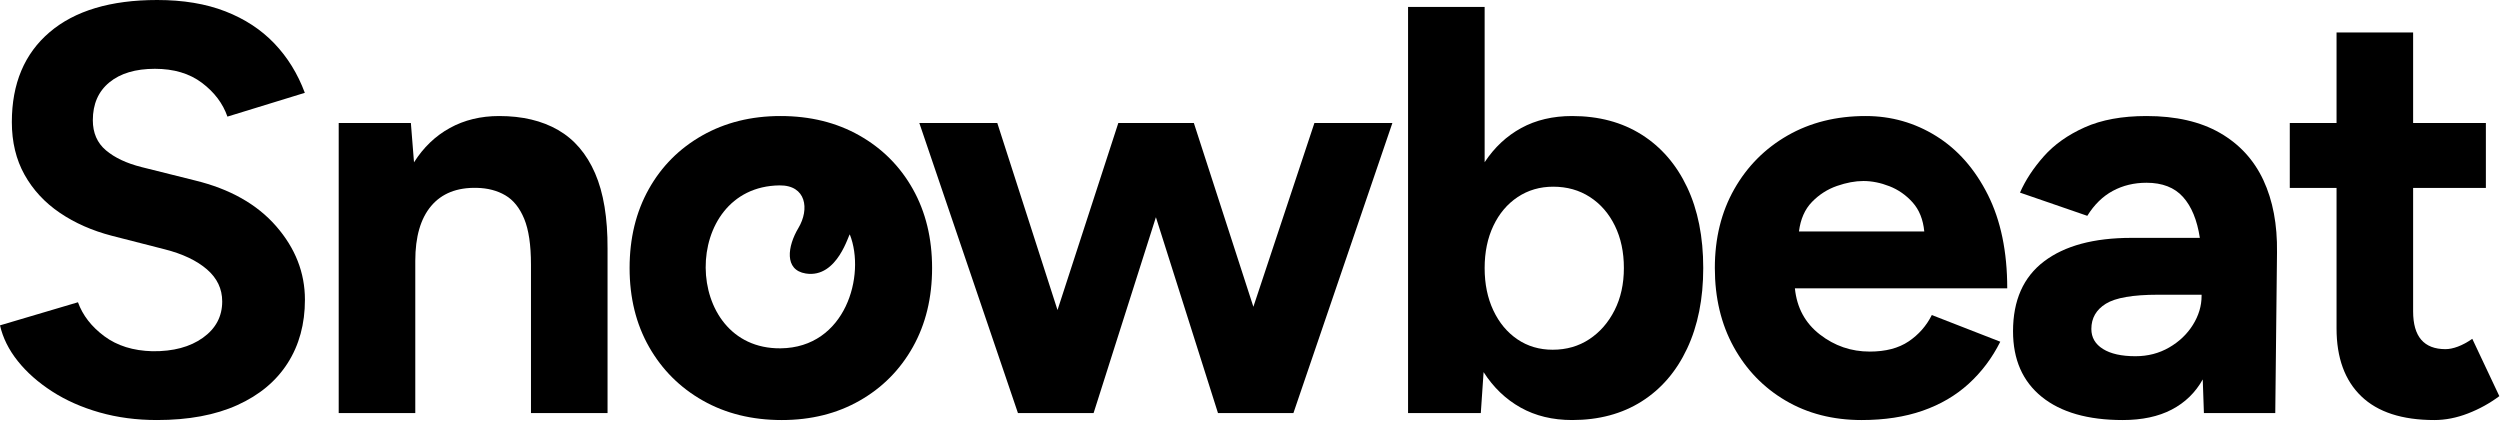
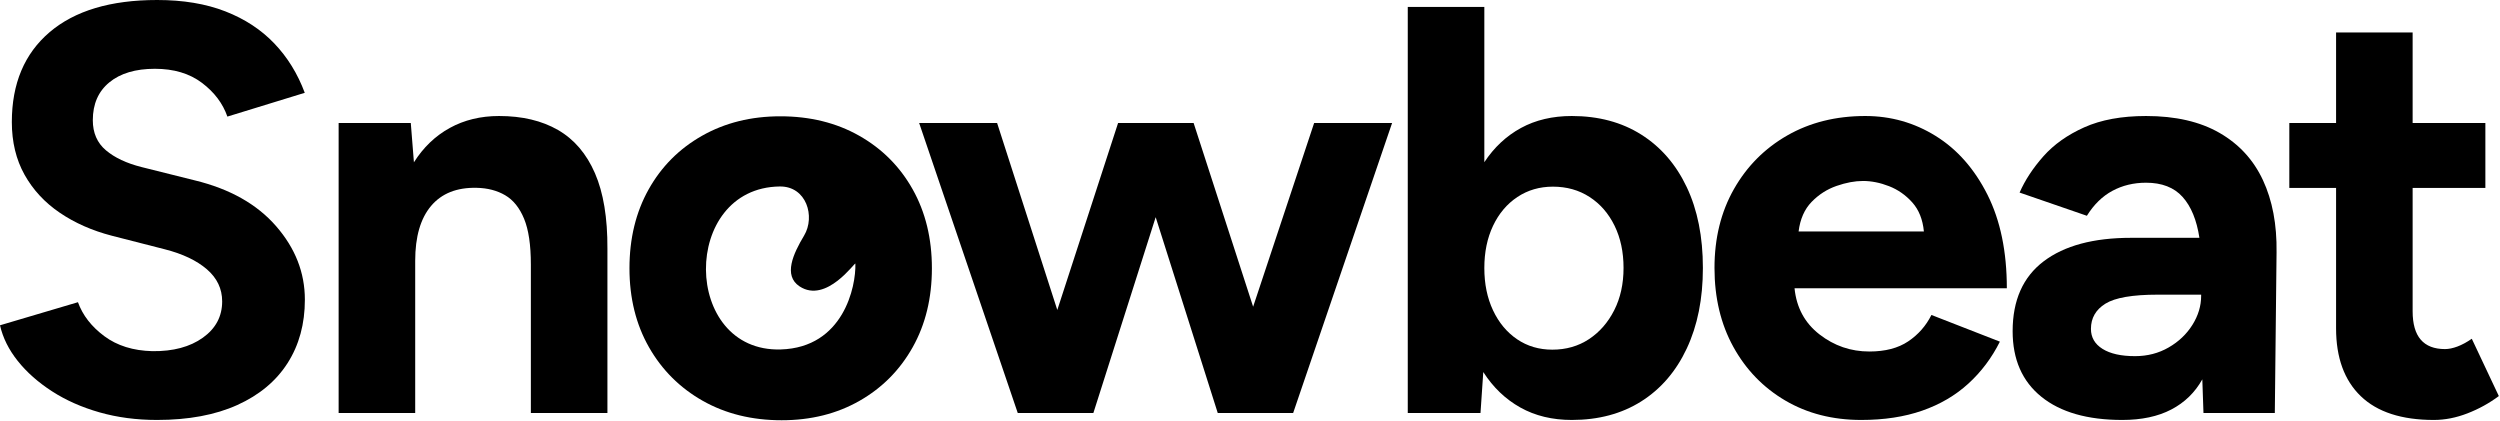
- <svg xmlns="http://www.w3.org/2000/svg" width="494" height="83" viewBox="0 0 494 83" fill="none">
-   <path d="M31.021 82.999C26.97 82.999 23.187 82.499 19.672 81.498C16.156 80.496 13.026 79.109 10.283 77.337C7.539 75.564 5.281 73.565 3.508 71.341C1.735 69.117 0.566 66.767 0 64.29L15.406 59.727C16.339 62.312 18.075 64.548 20.612 66.435C23.15 68.322 26.321 69.312 30.127 69.404C34.224 69.451 37.546 68.564 40.091 66.745C42.636 64.926 43.909 62.533 43.909 59.568C43.909 57.076 42.904 54.962 40.893 53.227C38.883 51.492 36.112 50.174 32.581 49.272L22.102 46.589C18.22 45.581 14.793 44.068 11.82 42.05C8.847 40.032 6.524 37.525 4.85 34.529C3.176 31.534 2.34 28.064 2.34 24.119C2.34 16.523 4.827 10.604 9.803 6.363C14.778 2.121 21.866 0 31.067 0C36.204 0 40.694 0.749 44.538 2.247C48.382 3.745 51.607 5.858 54.213 8.587C56.819 11.314 58.826 14.566 60.233 18.342L44.941 23.043C44.038 20.444 42.36 18.22 39.907 16.37C37.453 14.521 34.354 13.596 30.609 13.596C26.788 13.596 23.788 14.49 21.61 16.278C19.431 18.066 18.343 20.558 18.343 23.754C18.343 26.26 19.206 28.244 20.934 29.704C22.661 31.163 25.007 32.268 27.972 33.016L38.519 35.653C45.427 37.335 50.777 40.35 54.568 44.698C58.359 49.047 60.254 53.889 60.254 59.224C60.254 64.008 59.12 68.181 56.85 71.742C54.581 75.304 51.267 78.071 46.911 80.042C42.555 82.014 37.258 82.999 31.021 82.999Z" fill="currentColor" />
-   <path d="M66.928 81.624V24.304H81.188L81.808 32.076C83.672 29.127 86.033 26.865 88.892 25.29C91.751 23.716 94.999 22.928 98.636 22.928C103.207 22.928 107.089 23.849 110.284 25.692C113.479 27.533 115.913 30.38 117.587 34.232C119.261 38.084 120.082 43.059 120.051 49.158V81.624H104.92V52.276C104.92 48.408 104.473 45.393 103.579 43.23C102.684 41.068 101.438 39.52 99.841 38.588C98.244 37.655 96.368 37.166 94.212 37.12C90.299 37.029 87.295 38.221 85.201 40.697C83.107 43.173 82.06 46.788 82.06 51.542V81.624H66.928Z" fill="currentColor" />
-   <path fill-rule="evenodd" clip-rule="evenodd" d="M154.478 83C148.611 83 143.416 81.719 138.893 79.159C134.37 76.599 130.825 73.064 128.258 68.555C125.692 64.046 124.408 58.849 124.408 52.964C124.408 47.079 125.671 41.882 128.197 37.373C130.722 32.864 134.246 29.329 138.768 26.769C143.289 24.209 148.443 22.928 154.227 22.928C160.094 22.928 165.288 24.209 169.81 26.769C174.332 29.329 177.858 32.864 180.387 37.373C182.916 41.882 184.181 47.079 184.181 52.964C184.181 58.849 182.918 64.046 180.392 68.555C177.866 73.064 174.362 76.599 169.88 79.159C165.398 81.719 160.264 83 154.478 83ZM154.224 68.83C167.125 68.714 171.091 54.365 167.932 46.349C167.765 45.926 165.579 55.052 159.223 54.045C154.913 53.362 155.612 48.652 157.76 45.061C160.003 41.312 159.312 36.565 154.017 36.634C134.445 36.891 134.652 69.007 154.224 68.83Z" fill="currentColor" />
-   <path d="M201.147 81.624L181.658 24.304H197.065L208.964 61.265L220.98 24.304H235.905L247.668 60.623L259.728 24.304H275.135L255.578 81.624H240.674L228.408 42.92L216.095 81.624H201.147Z" fill="currentColor" />
-   <path d="M310.652 82.999C306.8 82.999 303.406 82.178 300.472 80.535C297.537 78.892 295.099 76.556 293.157 73.529L292.607 81.624H278.232V1.376H293.365V32.054C295.305 29.119 297.72 26.864 300.61 25.29C303.499 23.715 306.846 22.928 310.652 22.928C315.926 22.928 320.5 24.151 324.375 26.596C328.25 29.042 331.25 32.508 333.374 36.995C335.499 41.481 336.561 46.806 336.561 52.968C336.561 59.048 335.499 64.351 333.374 68.876C331.25 73.4 328.25 76.885 324.375 79.331C320.5 81.777 315.926 82.999 310.652 82.999ZM306.801 69.106C309.529 69.106 311.942 68.415 314.04 67.031C316.139 65.648 317.803 63.744 319.034 61.319C320.264 58.894 320.879 56.108 320.879 52.96C320.879 49.813 320.287 47.031 319.103 44.611C317.92 42.192 316.276 40.3 314.173 38.936C312.069 37.573 309.65 36.891 306.916 36.891C304.287 36.891 301.946 37.574 299.893 38.939C297.84 40.305 296.238 42.199 295.089 44.621C293.94 47.043 293.365 49.827 293.365 52.971C293.365 56.115 293.938 58.904 295.085 61.338C296.232 63.772 297.816 65.675 299.837 67.048C301.857 68.42 304.179 69.106 306.801 69.106Z" fill="currentColor" />
-   <path d="M367.856 83C362.2 83 357.194 81.719 352.838 79.159C348.481 76.599 345.061 73.064 342.577 68.555C340.093 64.046 338.852 58.849 338.852 52.964C338.852 47.079 340.132 41.882 342.692 37.373C345.252 32.864 348.768 29.329 353.239 26.769C357.71 24.209 362.85 22.928 368.658 22.928C373.702 22.928 378.345 24.247 382.587 26.883C386.829 29.52 390.23 33.38 392.79 38.462C395.35 43.544 396.63 49.716 396.63 56.977H354.672C355.054 60.798 356.697 63.836 359.601 66.09C362.506 68.345 365.792 69.472 369.461 69.472C372.594 69.472 375.154 68.804 377.141 67.466C379.128 66.129 380.657 64.39 381.727 62.25L395.255 67.523C393.65 70.733 391.567 73.504 389.007 75.835C386.447 78.166 383.409 79.943 379.893 81.165C376.377 82.388 372.365 83 367.856 83ZM355.474 45.742H380.237C380.007 43.372 379.243 41.462 377.944 40.01C376.645 38.557 375.116 37.488 373.358 36.8C371.601 36.112 369.881 35.768 368.199 35.768C366.595 35.768 364.856 36.093 362.983 36.742C361.111 37.392 359.468 38.443 358.054 39.895C356.64 41.347 355.78 43.296 355.474 45.742Z" fill="currentColor" />
-   <path d="M419.442 83C412.564 83 407.233 81.471 403.45 78.414C399.667 75.357 397.775 71.039 397.775 65.46C397.775 59.346 399.82 54.741 403.909 51.646C407.998 48.55 413.749 47.003 421.162 47.003H434.69C434.155 43.487 433.046 40.793 431.365 38.921C429.684 37.048 427.276 36.112 424.143 36.112C421.697 36.112 419.481 36.647 417.494 37.717C415.507 38.787 413.825 40.43 412.449 42.647L399.151 38.061C400.221 35.615 401.788 33.227 403.851 30.896C405.915 28.565 408.609 26.654 411.933 25.164C415.258 23.674 419.328 22.928 424.143 22.928C429.951 22.928 434.785 24.037 438.645 26.253C442.504 28.469 445.37 31.584 447.243 35.596C449.115 39.608 450.013 44.366 449.937 49.869L449.593 81.624H435.492L435.263 74.975C433.811 77.574 431.766 79.561 429.13 80.936C426.493 82.312 423.264 83 419.442 83ZM421.965 70.389C424.41 70.389 426.627 69.816 428.614 68.67C430.601 67.523 432.167 66.033 433.314 64.199C434.46 62.365 435.034 60.454 435.034 58.467V58.237H426.435C421.468 58.237 418.029 58.83 416.118 60.014C414.207 61.199 413.252 62.861 413.252 65.001C413.252 66.683 414.016 68.001 415.545 68.956C417.073 69.912 419.213 70.389 421.965 70.389Z" fill="currentColor" />
-   <path d="M481.03 83C474.655 83 469.84 81.433 466.585 78.3C463.33 75.166 461.702 70.695 461.702 64.887V37.142H452.461V24.304H461.702V6.42H476.833V24.304H491.209V37.142H476.833V61.517C476.833 64.024 477.368 65.896 478.438 67.135C479.508 68.373 481.105 68.992 483.229 68.992C483.964 68.992 484.782 68.824 485.683 68.488C486.585 68.152 487.533 67.64 488.526 66.952L493.868 78.276C491.988 79.683 489.925 80.822 487.678 81.693C485.431 82.564 483.215 83 481.03 83Z" fill="currentColor" />
+ <svg xmlns="http://www.w3.org/2000/svg" width="1724" height="290" viewBox="0 0 1724 290" version="1.1">
+   <g fill="currentColor" stroke="0">
+     <path d="M108.238,289.6C94.104,289.6 80.904,287.853 68.637,284.359C56.371,280.866 45.451,276.026 35.878,269.841C26.305,263.655 18.426,256.682 12.241,248.922C6.055,241.161 1.975,232.96 0,224.319L53.756,208.4C57.01,217.417 63.065,225.218 71.919,231.803C80.773,238.389 91.84,241.842 105.119,242.163C119.415,242.325 131.003,239.232 139.884,232.884C148.766,226.536 153.206,218.19 153.206,207.844C153.206,199.148 149.699,191.773 142.684,185.719C135.67,179.665 126.002,175.065 113.681,171.919L77.119,162.556C63.573,159.04 51.614,153.76 41.241,146.719C30.868,139.677 22.761,130.93 16.922,120.478C11.082,110.026 8.163,97.919 8.163,84.156C8.163,57.652 16.843,37 34.203,22.2C51.564,7.4 76.296,0 108.4,0C126.321,0 141.988,2.614 155.4,7.841C168.813,13.068 180.066,20.441 189.159,29.959C198.253,39.478 205.254,50.825 210.162,64L156.806,80.4C153.656,71.333 147.801,63.573 139.241,57.119C130.68,50.665 119.867,47.438 106.8,47.438C93.467,47.438 83,50.557 75.4,56.797C67.8,63.036 64,71.731 64,82.881C64,91.627 67.014,98.547 73.041,103.641C79.068,108.734 87.254,112.588 97.6,115.2L134.4,124.4C158.504,130.267 177.17,140.786 190.397,155.959C203.624,171.132 210.238,188.027 210.238,206.644C210.238,223.335 206.278,237.895 198.359,250.322C190.441,262.749 178.881,272.402 163.681,279.281C148.481,286.16 130,289.6 108.238,289.6Z" fill-rule="nonzero" />
+     <path d="M233.521,284.8L233.521,84.8L283.277,84.8L285.439,111.919C291.943,101.627 300.183,93.734 310.158,88.241C320.133,82.747 331.466,80 344.158,80C360.104,80 373.651,83.214 384.799,89.641C395.947,96.068 404.44,106.001 410.28,119.441C416.12,132.88 418.985,150.24 418.877,171.519L418.877,284.8L366.083,284.8L366.083,182.4C366.083,168.904 364.523,158.383 361.402,150.838C358.281,143.292 353.934,137.892 348.361,134.638C342.788,131.383 336.241,129.677 328.721,129.519C315.066,129.198 304.586,133.357 297.28,141.997C289.974,150.636 286.321,163.25 286.321,179.838L286.321,284.8L233.521,284.8Z" fill-rule="nonzero" />
+     <path d="M538.999,289.8C518.528,289.8 500.402,285.333 484.62,276.4C468.839,267.467 456.47,255.133 447.514,239.4C438.558,223.667 434.08,205.533 434.08,185C434.08,164.467 438.486,146.333 447.299,130.6C456.111,114.867 468.406,102.533 484.183,93.6C499.96,84.667 517.94,80.2 538.124,80.2C558.594,80.2 576.718,84.667 592.495,93.6C608.272,102.533 620.574,114.867 629.399,130.6C638.224,146.333 642.636,164.467 642.636,185C642.636,205.533 638.23,223.667 629.417,239.4C620.605,255.133 608.379,267.467 592.739,276.4C577.1,285.333 559.186,289.8 538.999,289.8ZM538.42,240.981C581.695,239.696 590.361,197.514 589.869,181.823C589.82,180.237 569.887,209.659 551.401,197.5C539.99,189.995 547.018,174.965 554.519,162.429C562.349,149.342 556.182,128.352 537.695,128.594C469.378,129.49 470.127,243.009 538.42,240.981Z" />
+     <path d="M701.84,284.8L633.84,84.8L687.596,84.8L729.115,213.763L771.04,84.8L823.115,84.8L864.158,211.525L906.24,84.8L959.996,84.8L891.758,284.8L839.758,284.8L796.958,149.756L753.996,284.8L701.84,284.8Z" fill-rule="nonzero" />
+     <path d="M1083.914,289.6C1070.473,289.6 1058.632,286.733 1048.392,281C1038.153,275.267 1029.646,267.119 1022.871,256.556L1020.952,284.8L970.796,284.8L970.796,4.8L1023.596,4.8L1023.596,111.844C1030.366,101.602 1038.792,93.734 1048.874,88.241C1058.955,82.747 1070.635,80 1083.914,80C1102.314,80 1118.275,84.267 1131.796,92.8C1145.316,101.333 1155.783,113.427 1163.196,129.081C1170.608,144.735 1174.314,163.313 1174.314,184.813C1174.314,206.029 1170.608,224.531 1163.196,240.319C1155.783,256.106 1145.316,268.267 1131.796,276.8C1118.275,285.333 1102.314,289.6 1083.914,289.6ZM1070.477,241.125C1079.993,241.125 1088.413,238.711 1095.736,233.884C1103.059,229.057 1108.866,222.414 1113.158,213.953C1117.45,205.493 1119.596,195.771 1119.596,184.788C1119.596,173.808 1117.531,164.098 1113.402,155.656C1109.273,147.215 1103.538,140.615 1096.199,135.856C1088.859,131.098 1080.418,128.719 1070.877,128.719C1061.706,128.719 1053.538,131.101 1046.374,135.866C1039.209,140.63 1033.622,147.239 1029.611,155.691C1025.601,164.143 1023.596,173.854 1023.596,184.825C1023.596,195.796 1025.597,205.527 1029.599,214.019C1033.601,222.51 1039.127,229.151 1046.177,233.941C1053.227,238.73 1061.327,241.125 1070.477,241.125Z" fill-rule="nonzero" />
+     <path d="M1283.515,289.6C1263.781,289.6 1246.315,285.133 1231.115,276.2C1215.915,267.267 1203.981,254.933 1195.315,239.2C1186.648,223.467 1182.315,205.333 1182.315,184.8C1182.315,164.267 1186.781,146.133 1195.715,130.4C1204.648,114.667 1216.915,102.333 1232.515,93.4C1248.115,84.467 1266.048,80 1286.315,80C1303.915,80 1320.115,84.6 1334.915,93.8C1349.715,103 1361.581,116.467 1370.515,134.2C1379.448,151.933 1383.915,173.467 1383.915,198.8L1237.515,198.8C1238.848,212.133 1244.581,222.733 1254.715,230.6C1264.848,238.467 1276.315,242.4 1289.115,242.4C1300.048,242.4 1308.981,240.067 1315.915,235.4C1322.848,230.733 1328.181,224.667 1331.915,217.2L1379.115,235.6C1373.515,246.8 1366.248,256.467 1357.315,264.6C1348.381,272.733 1337.781,278.933 1325.515,283.2C1313.248,287.467 1299.248,289.6 1283.515,289.6ZM1240.315,159.6L1326.715,159.6C1325.915,151.333 1323.248,144.667 1318.715,139.6C1314.181,134.533 1308.848,130.8 1302.715,128.4C1296.581,126 1290.581,124.8 1284.715,124.8C1279.115,124.8 1273.048,125.933 1266.515,128.2C1259.981,130.467 1254.248,134.133 1249.315,139.2C1244.381,144.267 1241.381,151.067 1240.315,159.6Z" fill-rule="nonzero" />
+     <path d="M1463.514,289.6C1439.514,289.6 1420.914,284.267 1407.714,273.6C1394.514,262.933 1387.914,247.867 1387.914,228.4C1387.914,207.067 1395.048,191 1409.314,180.2C1423.581,169.4 1443.648,164 1469.514,164L1516.714,164C1514.848,151.733 1510.981,142.333 1505.114,135.8C1499.248,129.267 1490.848,126 1479.914,126C1471.381,126 1463.648,127.867 1456.714,131.6C1449.781,135.333 1443.914,141.067 1439.114,148.8L1392.714,132.8C1396.448,124.267 1401.914,115.933 1409.114,107.8C1416.314,99.667 1425.714,93 1437.314,87.8C1448.914,82.6 1463.114,80 1479.914,80C1500.181,80 1517.048,83.867 1530.514,91.6C1543.981,99.333 1553.981,110.2 1560.514,124.2C1567.048,138.2 1570.181,154.8 1569.914,174L1568.714,284.8L1519.514,284.8L1518.714,261.6C1513.648,270.667 1506.514,277.6 1497.314,282.4C1488.114,287.2 1476.848,289.6 1463.514,289.6ZM1472.314,245.6C1480.848,245.6 1488.581,243.6 1495.514,239.6C1502.448,235.6 1507.914,230.4 1511.914,224C1515.914,217.6 1517.914,210.933 1517.914,204L1517.914,203.2L1487.914,203.2C1470.581,203.2 1458.581,205.267 1451.914,209.4C1445.248,213.533 1441.914,219.333 1441.914,226.8C1441.914,232.667 1444.581,237.267 1449.914,240.6C1455.248,243.933 1462.714,245.6 1472.314,245.6Z" fill-rule="nonzero" />
+     <path d="M1678.394,289.6C1656.153,289.6 1639.353,284.133 1627.994,273.2C1616.636,262.267 1610.957,246.667 1610.957,226.4L1610.957,129.594L1578.713,129.594L1578.713,84.8L1610.957,84.8L1610.957,22.4L1663.751,22.4L1663.751,84.8L1713.913,84.8L1713.913,129.594L1663.751,129.594L1663.751,214.644C1663.751,223.39 1665.617,229.923 1669.351,234.244C1673.084,238.565 1678.657,240.725 1686.069,240.725C1688.632,240.725 1691.486,240.139 1694.632,238.966C1697.778,237.793 1701.084,236.006 1704.551,233.606L1723.188,273.119C1716.63,278.027 1709.431,282.001 1701.591,285.041C1693.752,288.08 1686.019,289.6 1678.394,289.6Z" style="fill-rule:nonzero;" />
+   </g>
</svg>
